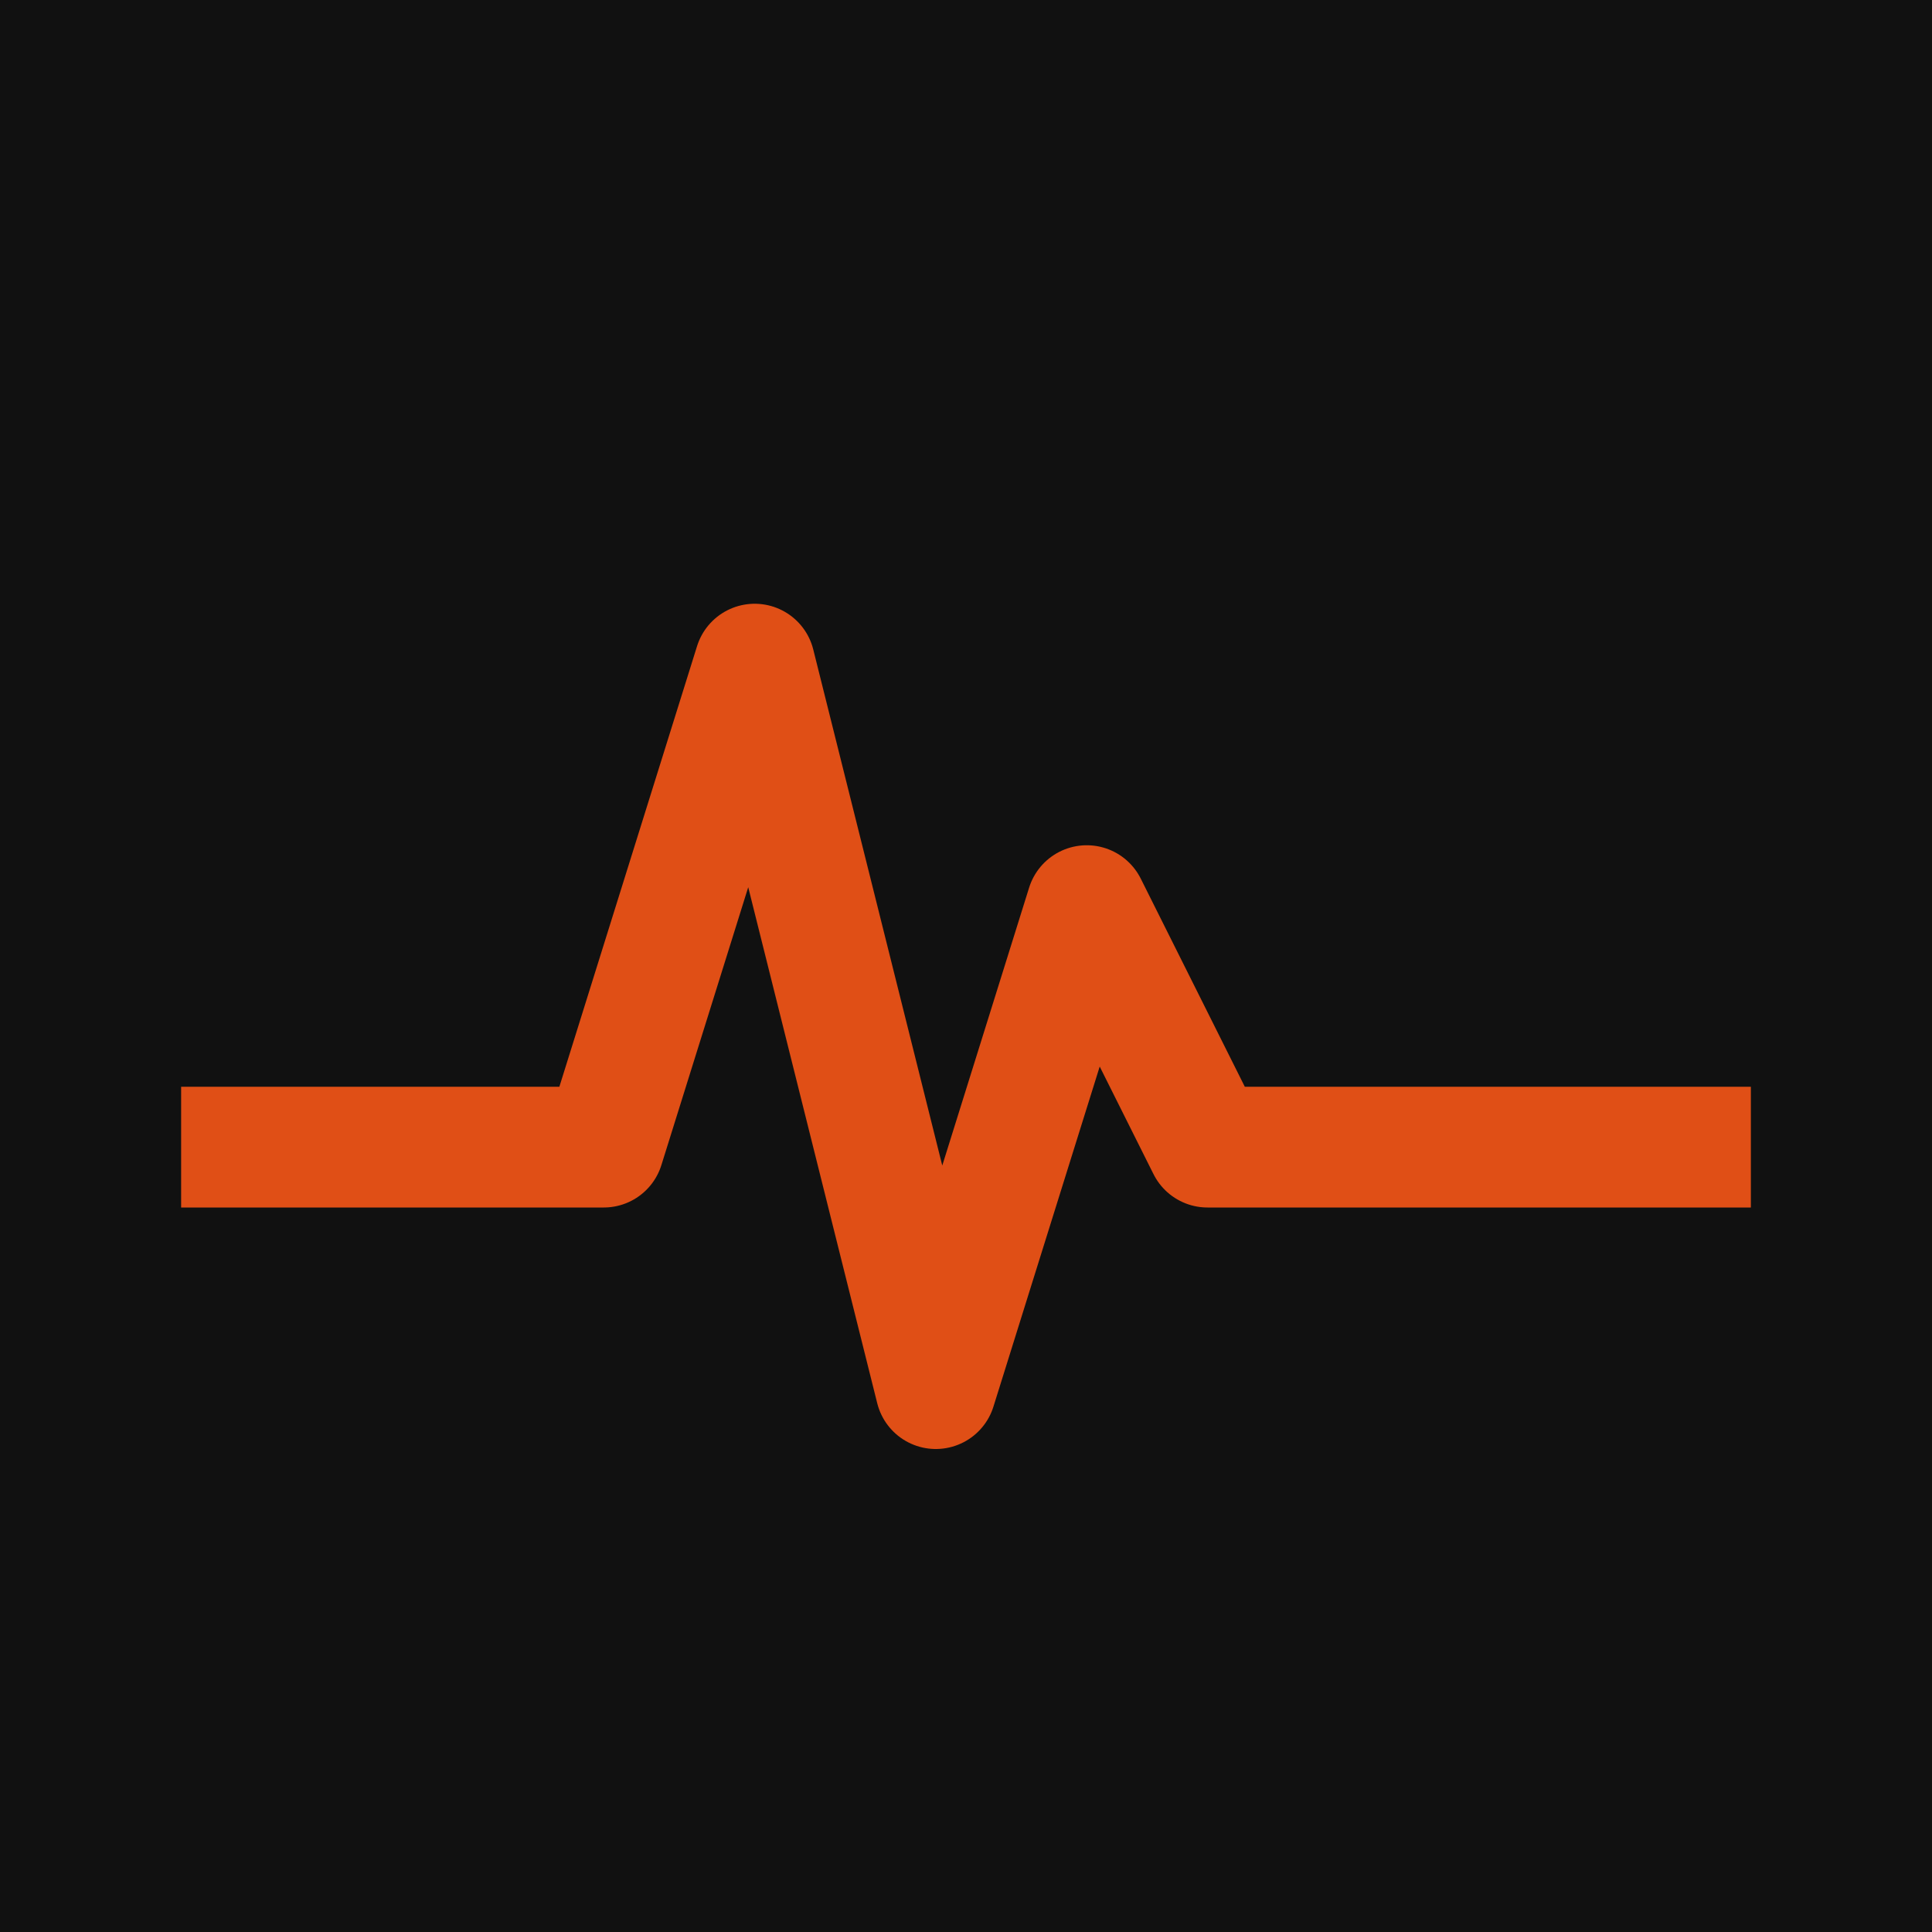
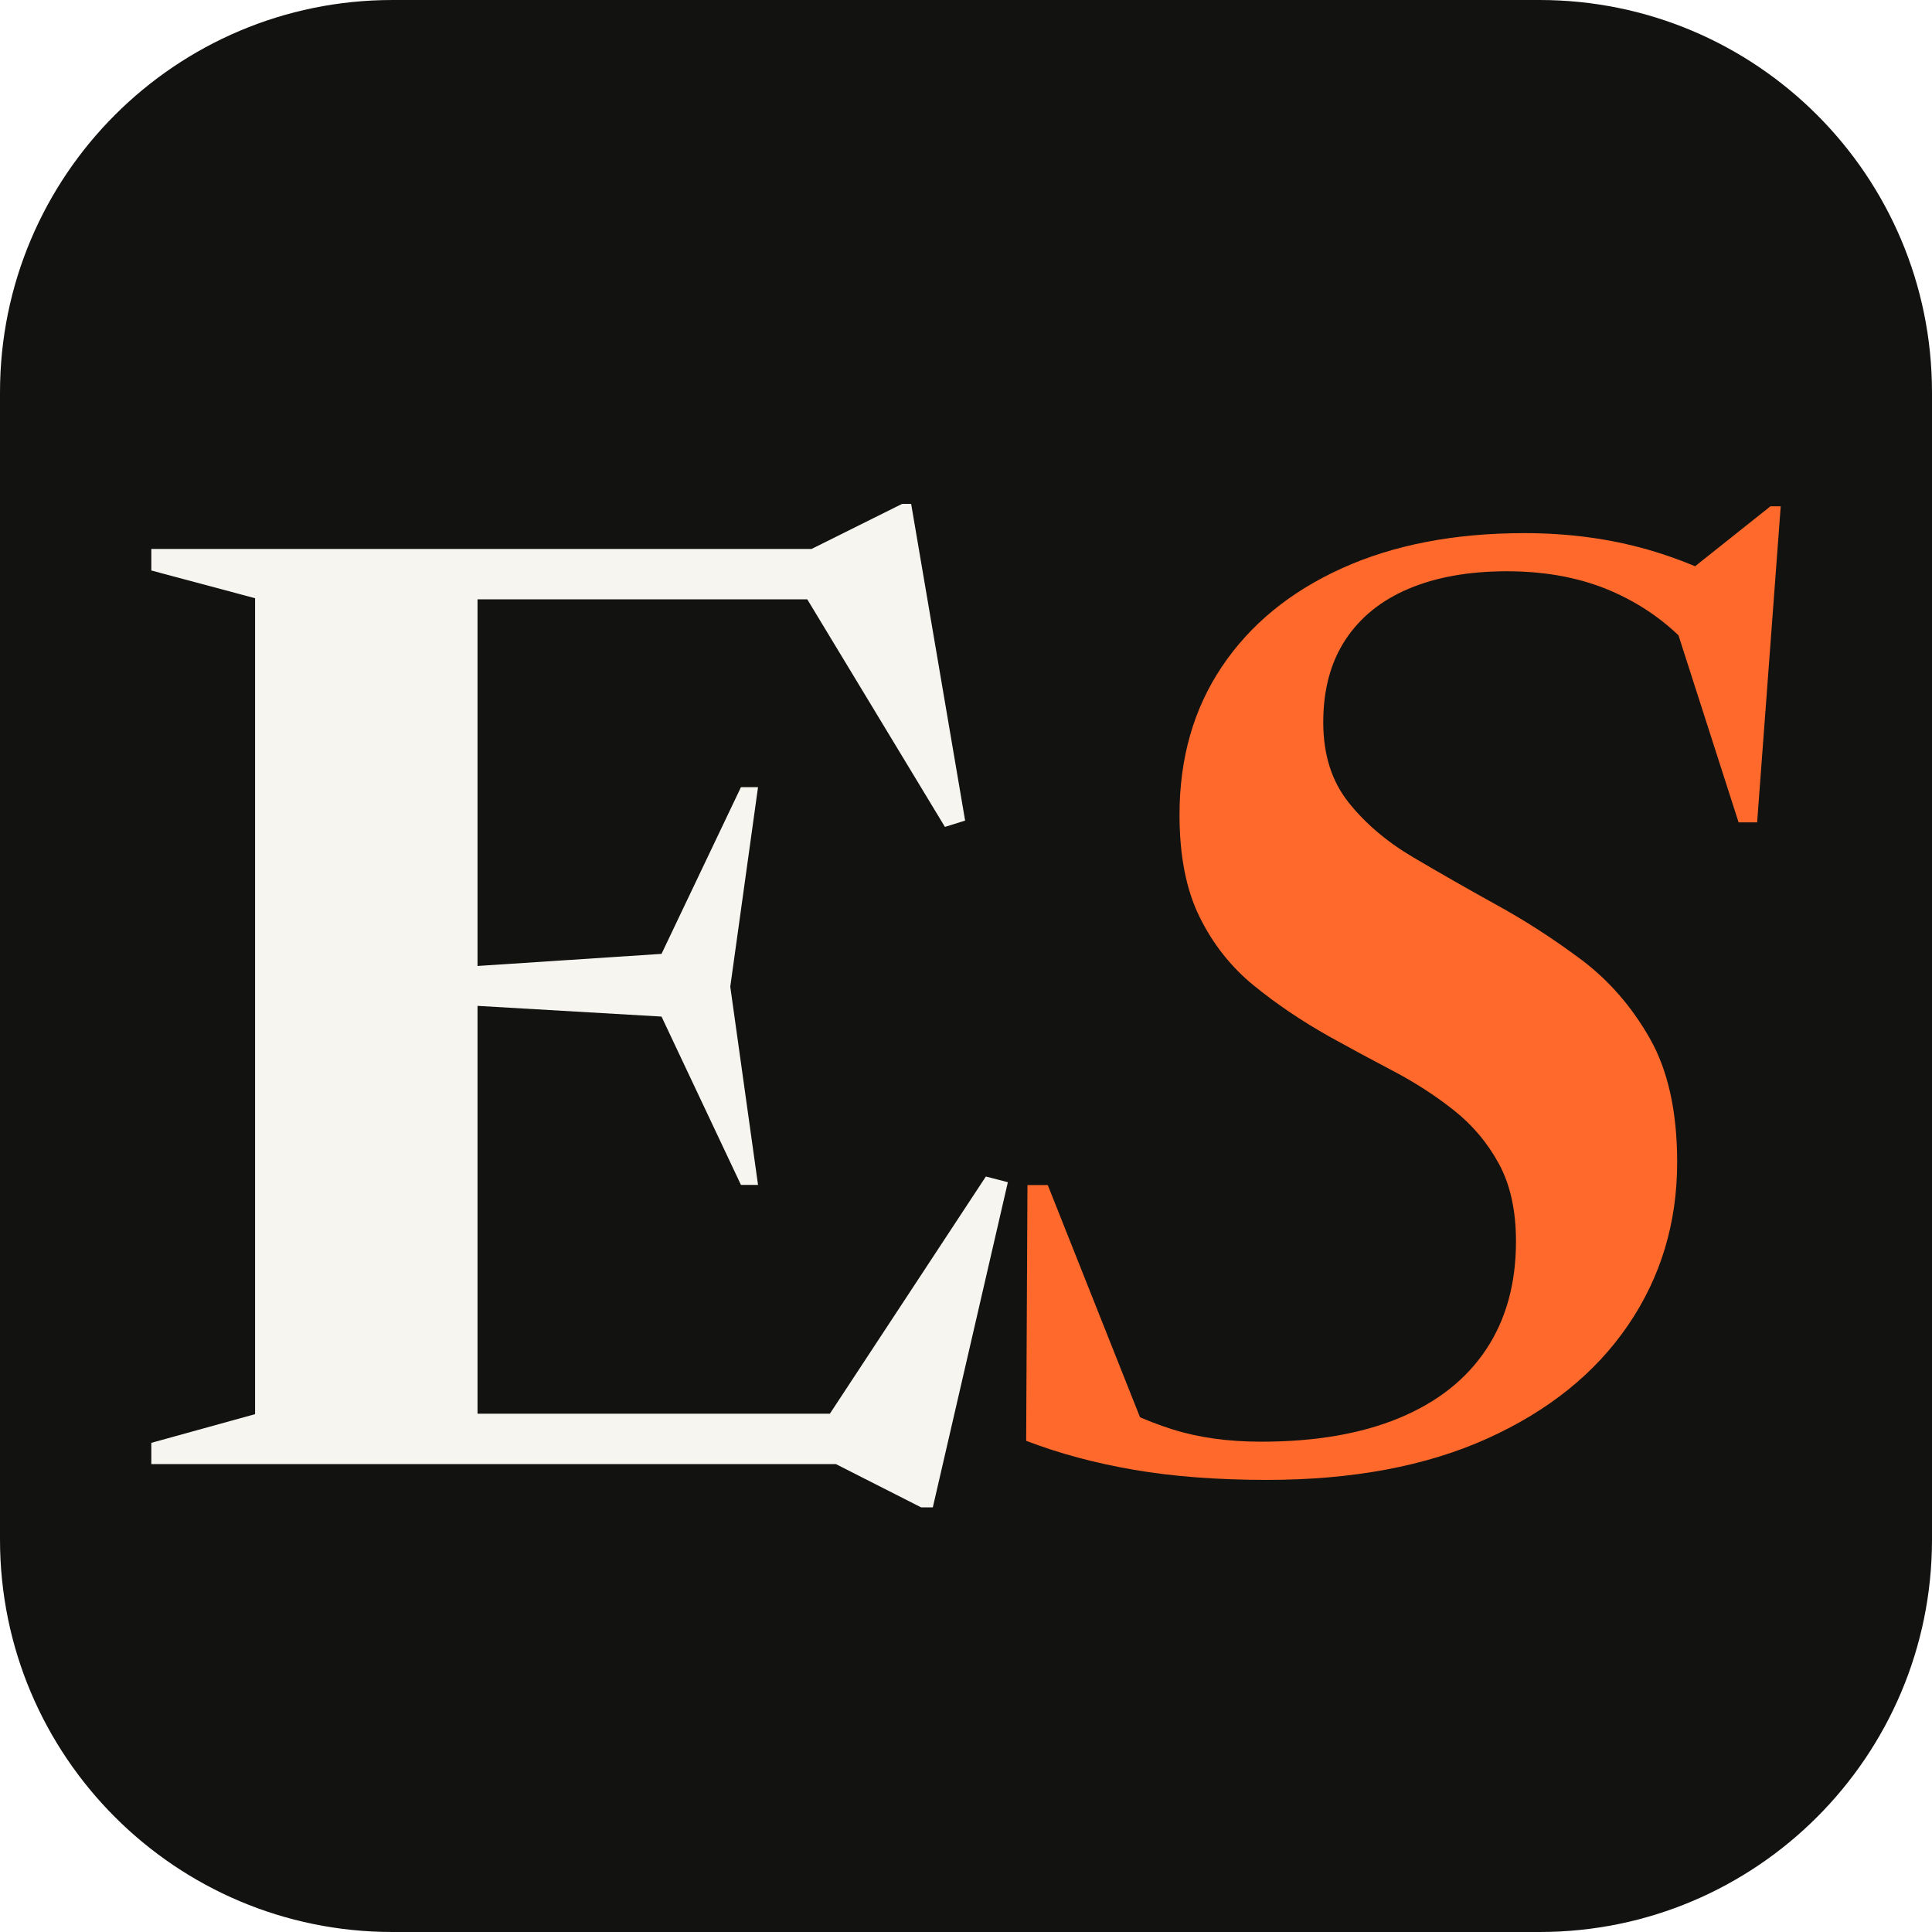
<svg xmlns="http://www.w3.org/2000/svg" viewBox="0 0 64 64">
-   <rect width="64" height="64" fill="#111111" />
-   <path d="M8 38 H20 L25 22 L31 46 L36 30 L40 38 H56" fill="none" stroke="#E04F16" stroke-width="4" stroke-linejoin="round" stroke-linecap="square" />
+   <rect width="64" height="64" rx="13" fill="#121211" />
+   <path transform="translate(3.78 48.5) scale(0.0212 -0.0212)" fill="#f6f5f0" d="M1006.167 1057.752 962.79 746 1006.167 436.248H979.479L855.352 699.28L450.893 722.811V770.658L855.352 797.251L979.479 1057.752ZM1329.762 1005.527 1298.199 995.652 1059.225 1390.718 1220.195 1351.248H366.133V1430H1089.883L1231.322 1500.408H1245.416ZM1095.509 43.907 1362.169 449.35 1396.545 440.475 1279.293 -67.596H1260.98L1127.823 0H366.133V78.752H1245.289ZM58.155 0V33.219L220.278 78.032V1352.968L58.155 1396.312V1430H567.859V0Z" />
+   <path transform="translate(33.18 48.5) scale(0.0212 -0.0212)" fill="#ff6a2c" d="M1083.694 1267.284Q1032.724 1327.783 958.865 1361.438Q885.006 1395.093 789.632 1395.093Q701.008 1395.093 636.555 1368.015Q572.102 1340.938 537.337 1288.235Q502.571 1235.533 502.571 1159.159Q502.571 1083.785 541.869 1034.238Q581.167 984.692 642.84 948.302Q704.513 911.911 772.138 874.443Q839.764 837.443 904.905 788.864Q970.046 740.286 1012.811 665.207Q1055.577 590.129 1055.577 471.66Q1055.577 329.565 978.873 217.064Q902.169 104.563 758.885 39.938Q615.601 -24.688 414.66 -24.688Q298.688 -24.688 207.0 -8.954Q115.312 6.781 38.342 36.374L40.374 435.972H72.125L236.41 22.469L142.223 110.998Q204.473 74.187 265.925 54.595Q327.378 35.002 405.563 35.002Q532.064 35.002 621.268 72.002Q710.471 109.002 757.096 179.173Q803.72 249.344 803.72 348.123Q803.72 420.028 777.158 469.043Q750.596 518.058 706.83 552.714Q663.064 587.37 611.892 614.198Q560.72 641.026 512.032 668.089Q446.938 704.682 393.874 747.948Q340.811 791.213 309.388 854.823Q277.966 918.433 277.966 1014.527Q277.966 1147.592 344.373 1246.327Q410.781 1345.062 531.986 1399.875Q653.191 1454.688 816.756 1454.688Q919.881 1454.688 1010.054 1428.829Q1100.227 1402.97 1195.229 1346.219L1053.131 1378.688L1201.384 1496.658H1217.384L1180.543 1002.716H1151.573L1039.819 1350.501Z" />
</svg>
